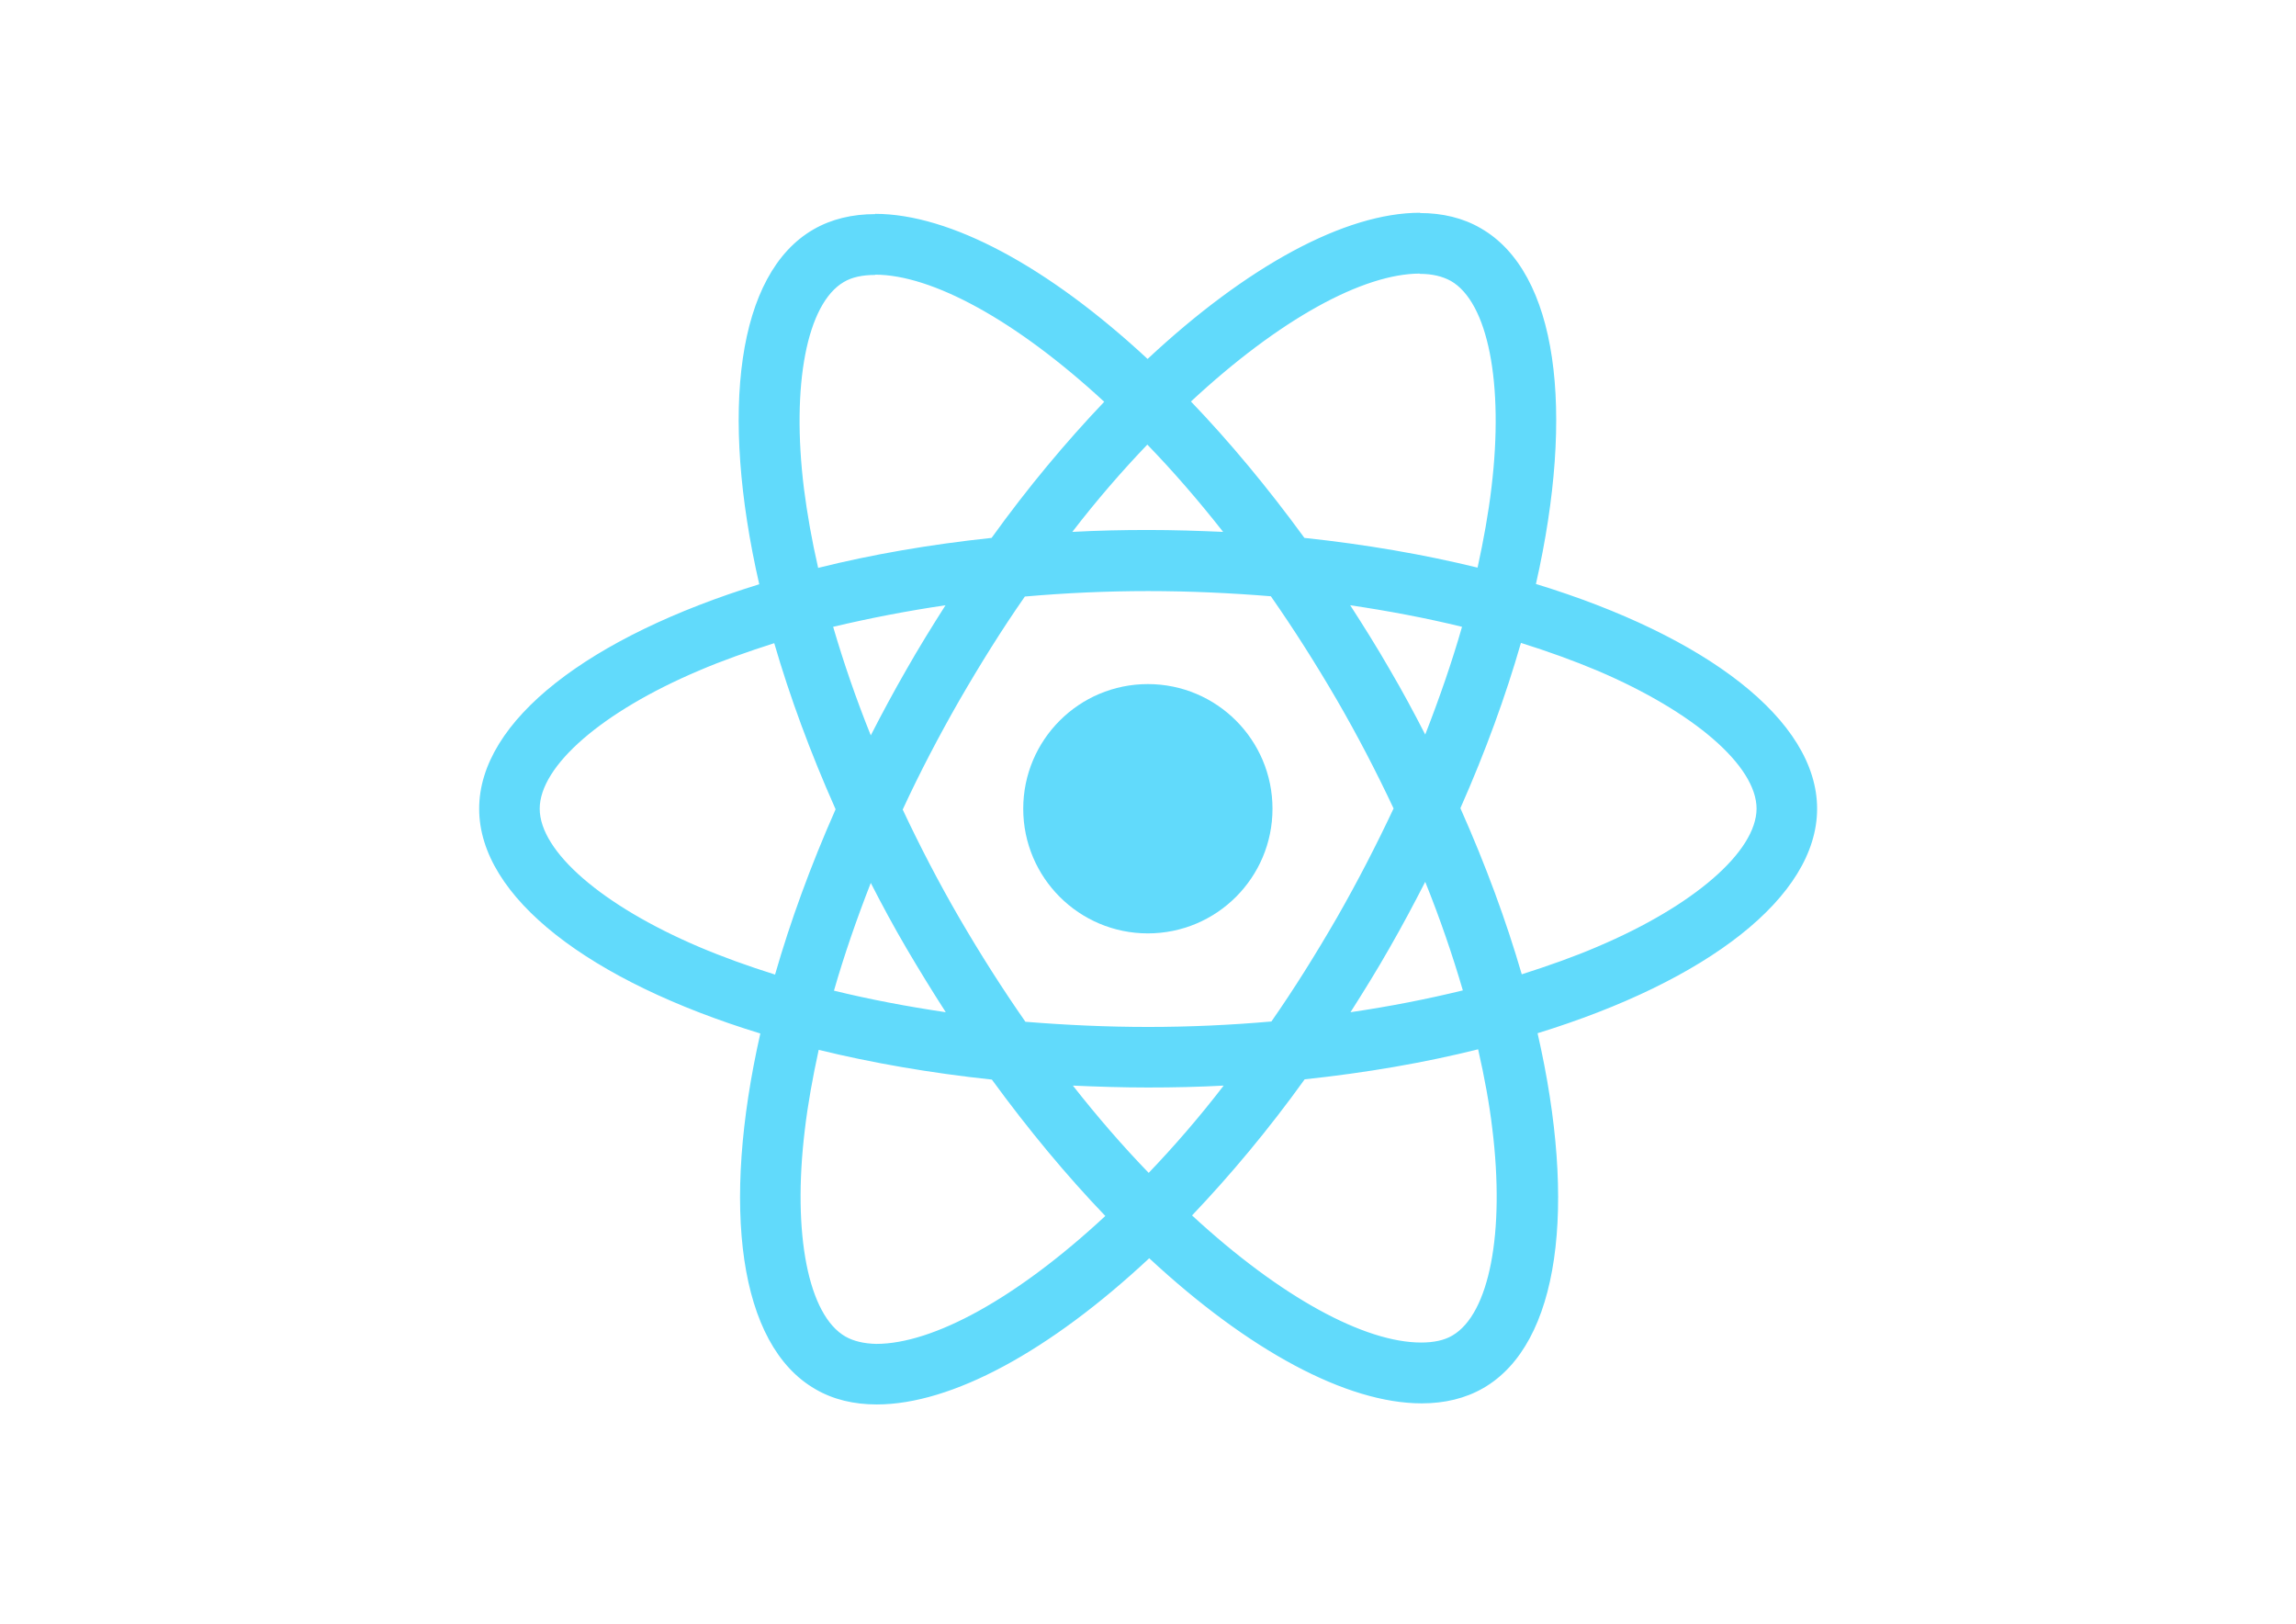
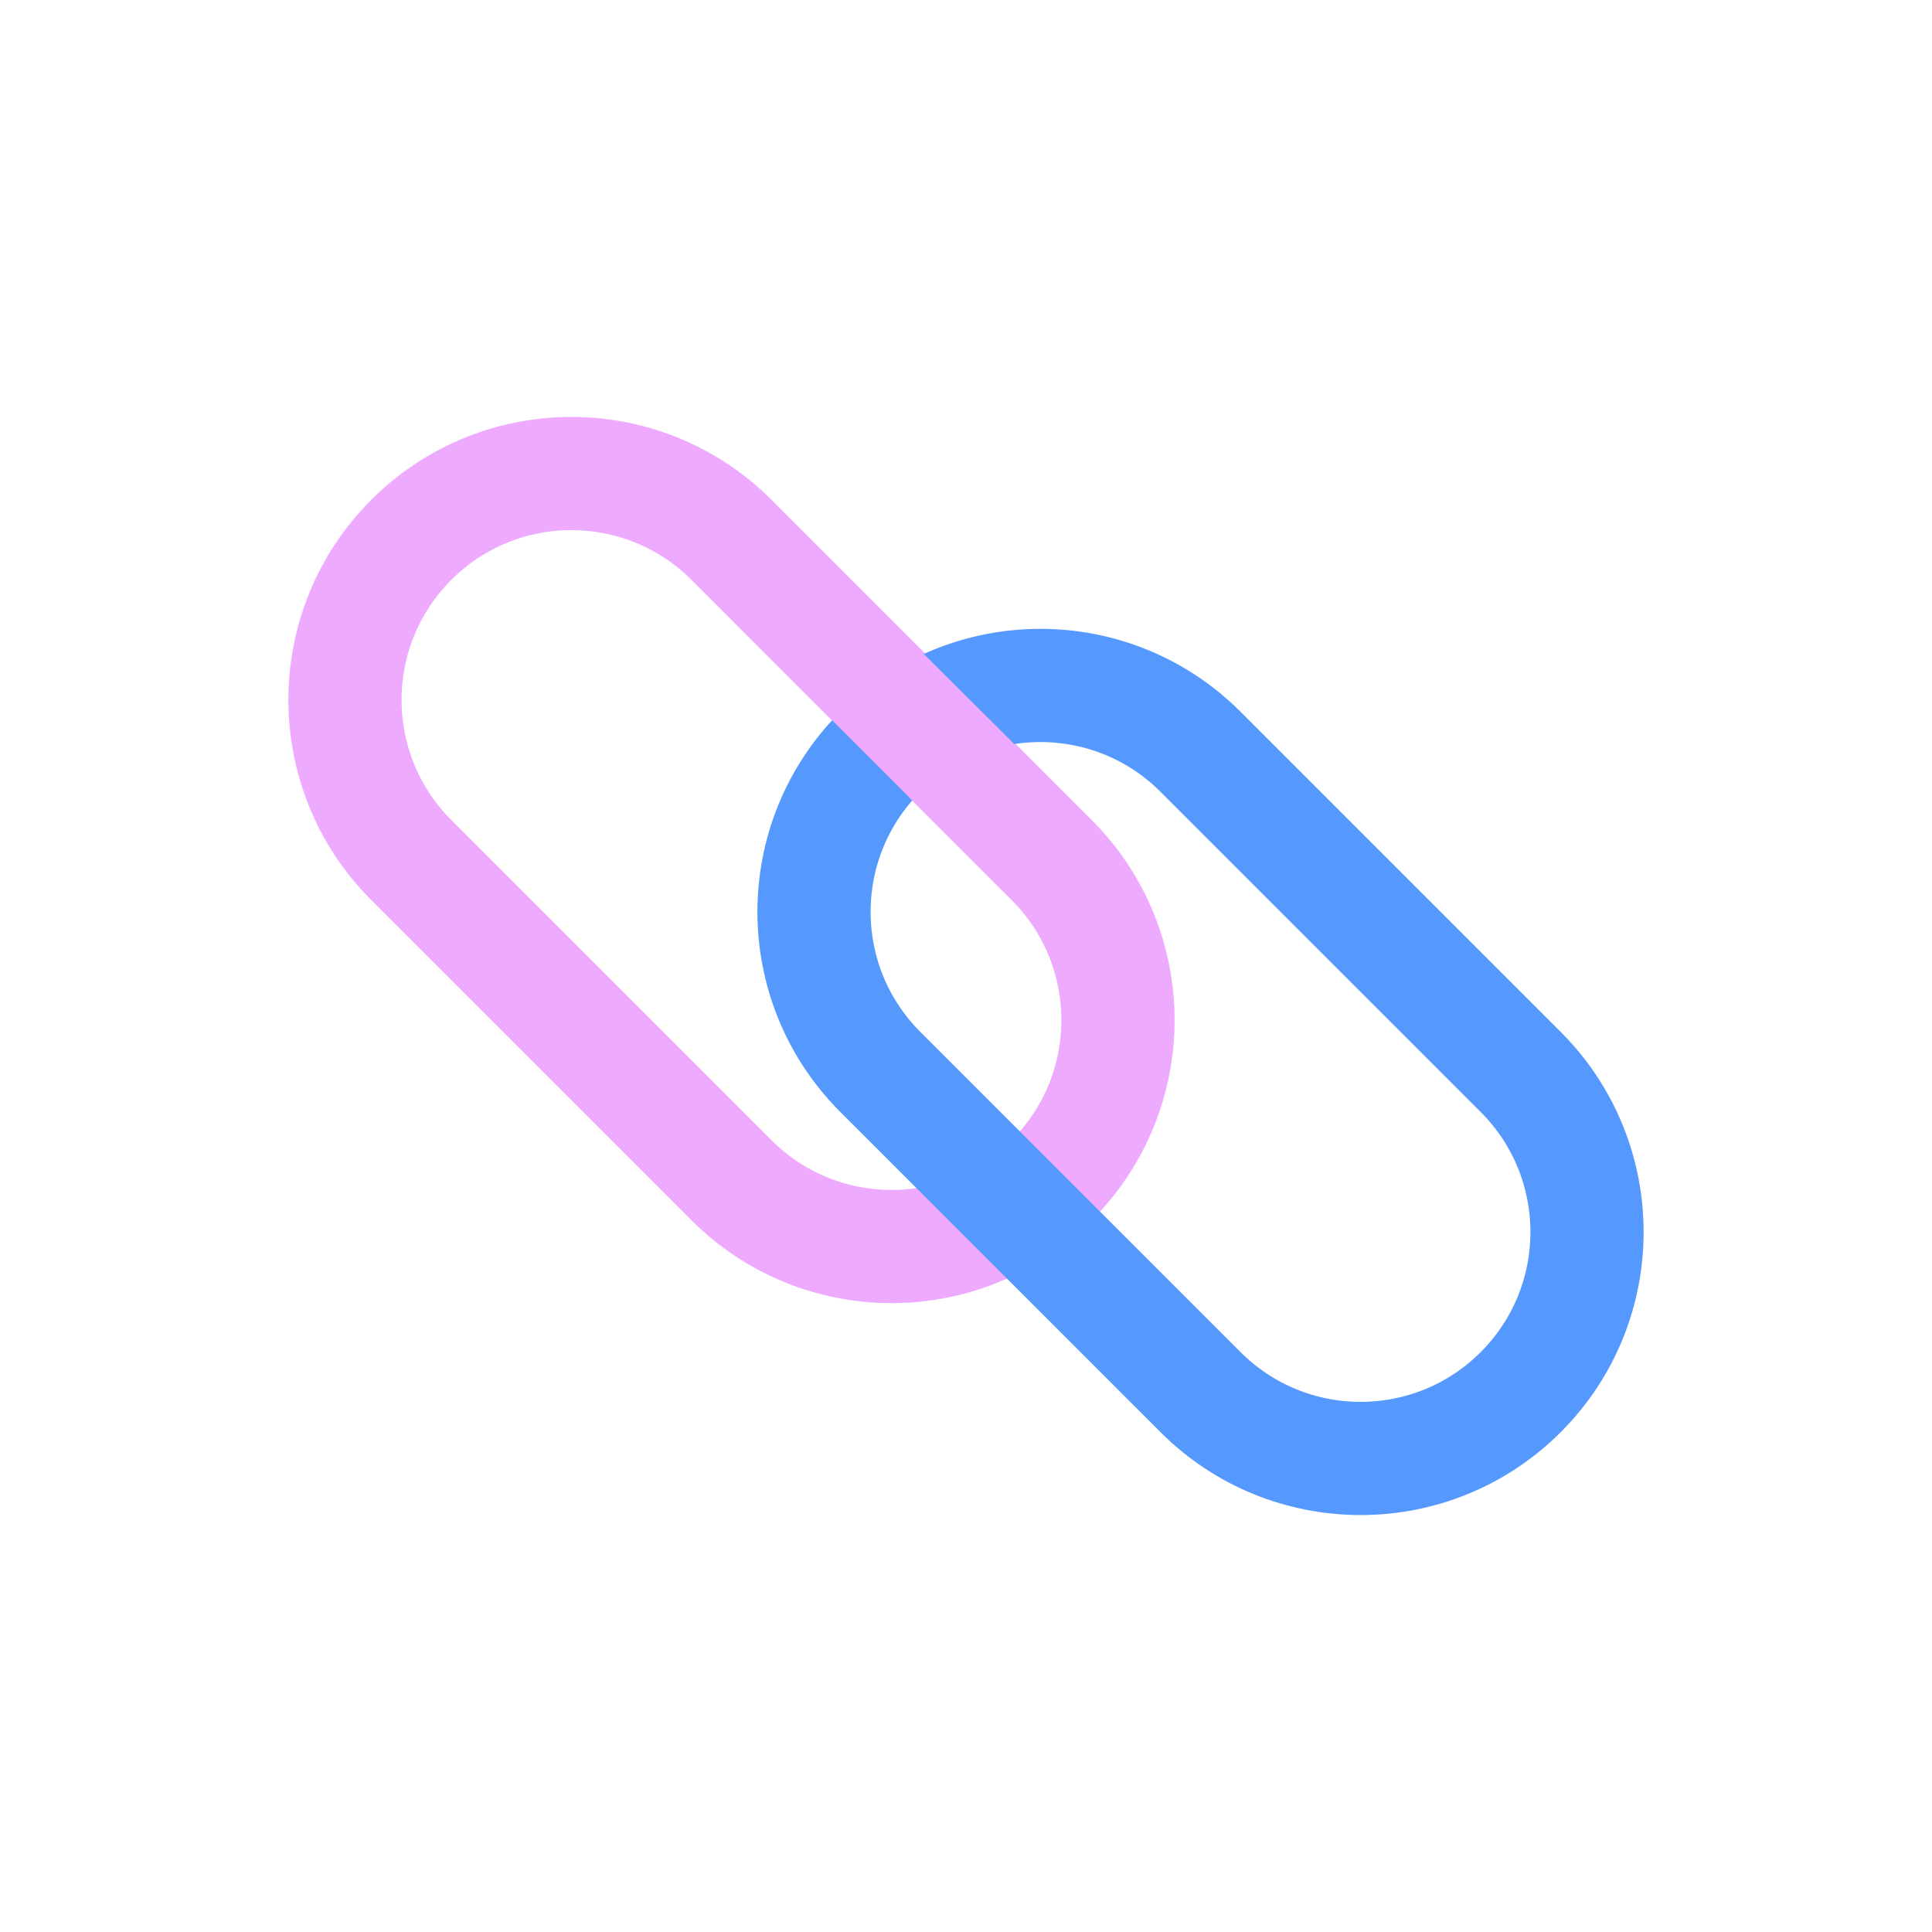
- <svg xmlns="http://www.w3.org/2000/svg" viewBox="0 0 841.9 595.3">
-   <g fill="#61DAFB">
-     <path d="M666.3 296.5c0-32.5-40.7-63.3-103.1-82.4 14.4-63.6 8-114.2-20.2-130.4-6.5-3.8-14.1-5.6-22.4-5.6v22.3c4.6 0 8.3.9 11.4 2.6 13.6 7.8 19.5 37.5 14.9 75.7-1.1 9.4-2.9 19.3-5.1 29.4-19.6-4.8-41-8.5-63.5-10.9-13.5-18.5-27.5-35.3-41.6-50 32.6-30.3 63.2-46.9 84-46.9V78c-27.5 0-63.5 19.6-99.9 53.6-36.4-33.8-72.4-53.2-99.9-53.2v22.3c20.7 0 51.4 16.5 84 46.6-14 14.7-28 31.4-41.3 49.9-22.6 2.4-44 6.1-63.6 11-2.3-10-4-19.7-5.2-29-4.7-38.2 1.1-67.9 14.6-75.8 3-1.8 6.9-2.6 11.5-2.6V78.5c-8.4 0-16 1.8-22.6 5.6-28.1 16.2-34.4 66.7-19.9 130.1-62.2 19.2-102.7 49.9-102.7 82.3 0 32.5 40.7 63.3 103.1 82.4-14.4 63.6-8 114.2 20.2 130.4 6.5 3.8 14.1 5.6 22.5 5.6 27.5 0 63.5-19.6 99.9-53.6 36.4 33.8 72.4 53.2 99.9 53.2 8.4 0 16-1.8 22.6-5.6 28.1-16.2 34.4-66.7 19.9-130.1 62-19.1 102.5-49.9 102.5-82.3zm-130.2-66.7c-3.7 12.9-8.3 26.2-13.5 39.5-4.1-8-8.4-16-13.1-24-4.6-8-9.5-15.8-14.4-23.4 14.2 2.1 27.9 4.7 41 7.9zm-45.8 106.5c-7.8 13.5-15.8 26.3-24.1 38.2-14.9 1.3-30 2-45.2 2-15.1 0-30.2-.7-45-1.9-8.3-11.9-16.4-24.6-24.2-38-7.6-13.1-14.5-26.4-20.8-39.8 6.2-13.4 13.2-26.8 20.7-39.9 7.8-13.5 15.8-26.3 24.1-38.2 14.9-1.3 30-2 45.2-2 15.1 0 30.2.7 45 1.9 8.3 11.9 16.4 24.6 24.2 38 7.6 13.1 14.5 26.4 20.8 39.8-6.3 13.4-13.2 26.8-20.7 39.9zm32.3-13c5.4 13.4 10 26.8 13.8 39.8-13.1 3.2-26.9 5.9-41.2 8 4.9-7.7 9.8-15.6 14.4-23.7 4.6-8 8.9-16.1 13-24.1zM421.2 430c-9.3-9.6-18.6-20.3-27.8-32 9 .4 18.2.7 27.5.7 9.4 0 18.7-.2 27.8-.7-9 11.7-18.3 22.4-27.5 32zm-74.4-58.9c-14.2-2.1-27.9-4.7-41-7.9 3.7-12.9 8.3-26.2 13.5-39.5 4.1 8 8.4 16 13.1 24 4.7 8 9.5 15.8 14.4 23.4zM420.7 163c9.3 9.6 18.6 20.3 27.8 32-9-.4-18.2-.7-27.5-.7-9.4 0-18.7.2-27.8.7 9-11.7 18.3-22.4 27.5-32zm-74 58.9c-4.9 7.7-9.8 15.6-14.4 23.7-4.6 8-8.9 16-13 24-5.4-13.4-10-26.8-13.8-39.8 13.1-3.1 26.9-5.8 41.2-7.9zm-90.5 125.2c-35.4-15.1-58.3-34.9-58.3-50.6 0-15.7 22.9-35.6 58.3-50.6 8.6-3.7 18-7 27.7-10.1 5.7 19.6 13.2 40 22.5 60.9-9.2 20.8-16.6 41.1-22.2 60.6-9.9-3.1-19.3-6.5-28-10.2zM310 490c-13.6-7.8-19.5-37.5-14.9-75.7 1.1-9.4 2.9-19.3 5.1-29.4 19.6 4.8 41 8.5 63.5 10.9 13.5 18.5 27.5 35.3 41.6 50-32.6 30.3-63.2 46.9-84 46.9-4.5-.1-8.3-1-11.3-2.7zm237.2-76.2c4.7 38.2-1.1 67.9-14.6 75.8-3 1.8-6.9 2.6-11.5 2.6-20.7 0-51.4-16.5-84-46.6 14-14.7 28-31.4 41.3-49.9 22.6-2.4 44-6.1 63.6-11 2.3 10.1 4.1 19.8 5.2 29.1zm38.5-66.7c-8.6 3.7-18 7-27.7 10.1-5.7-19.6-13.2-40-22.5-60.9 9.2-20.8 16.6-41.1 22.2-60.6 9.9 3.1 19.3 6.5 28.1 10.2 35.4 15.1 58.3 34.9 58.3 50.6-.1 15.7-23 35.6-58.4 50.6zM320.8 78.4z" />
-     <circle cx="420.9" cy="296.5" r="45.7" />
-     <path d="M520.5 78.1z" />
-   </g>
+ <svg xmlns="http://www.w3.org/2000/svg" width="256px" height="256px" version="1.1" viewBox="0 0 256 256">
+   <rect transform="rotate(45)" x="89.118" y="-17.954" width="120" height="60" rx="30" ry="30" fill="none" stroke="#eaf" stroke-linecap="round" stroke-width="15" />
+   <rect transform="rotate(45)" x="152.92" y="-42.046" width="120" height="60" rx="30" ry="30" fill="none" stroke="#59f" stroke-width="15" />
+   <path d="m109.07 73.39 34.118 33.941-10.518 10.518-35.267-35.267z" fill="#eaf" />
</svg>
